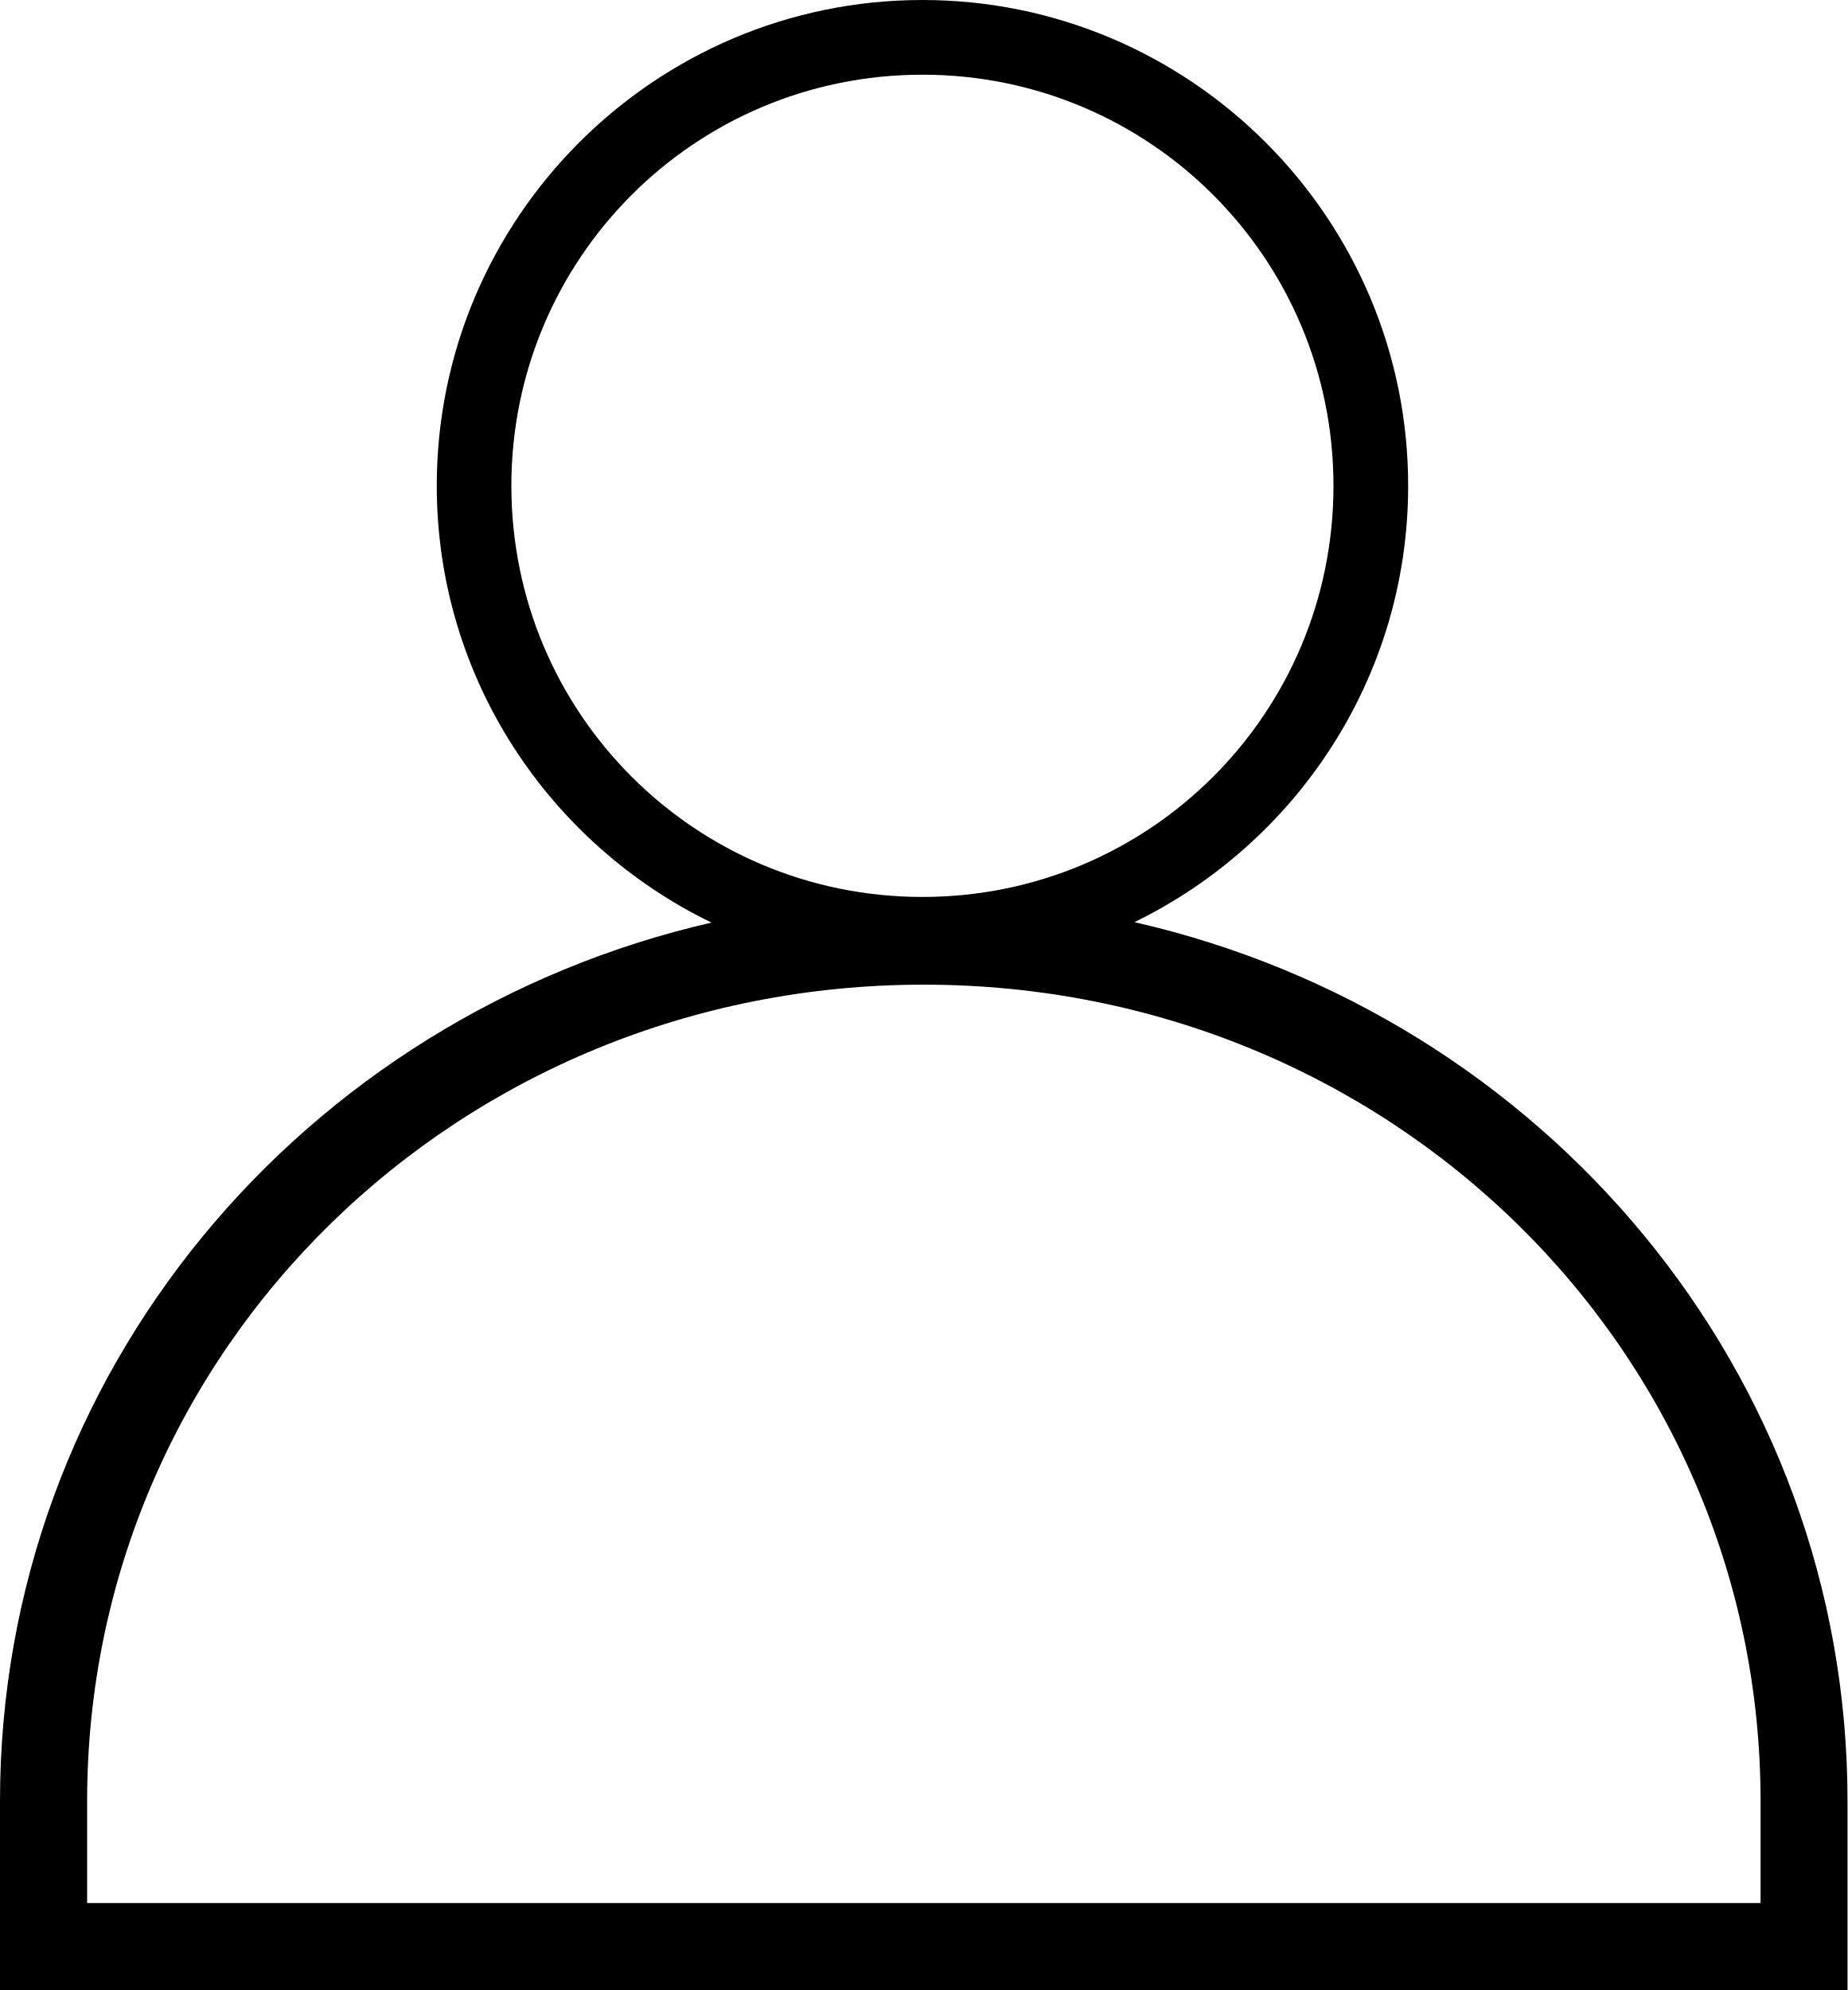
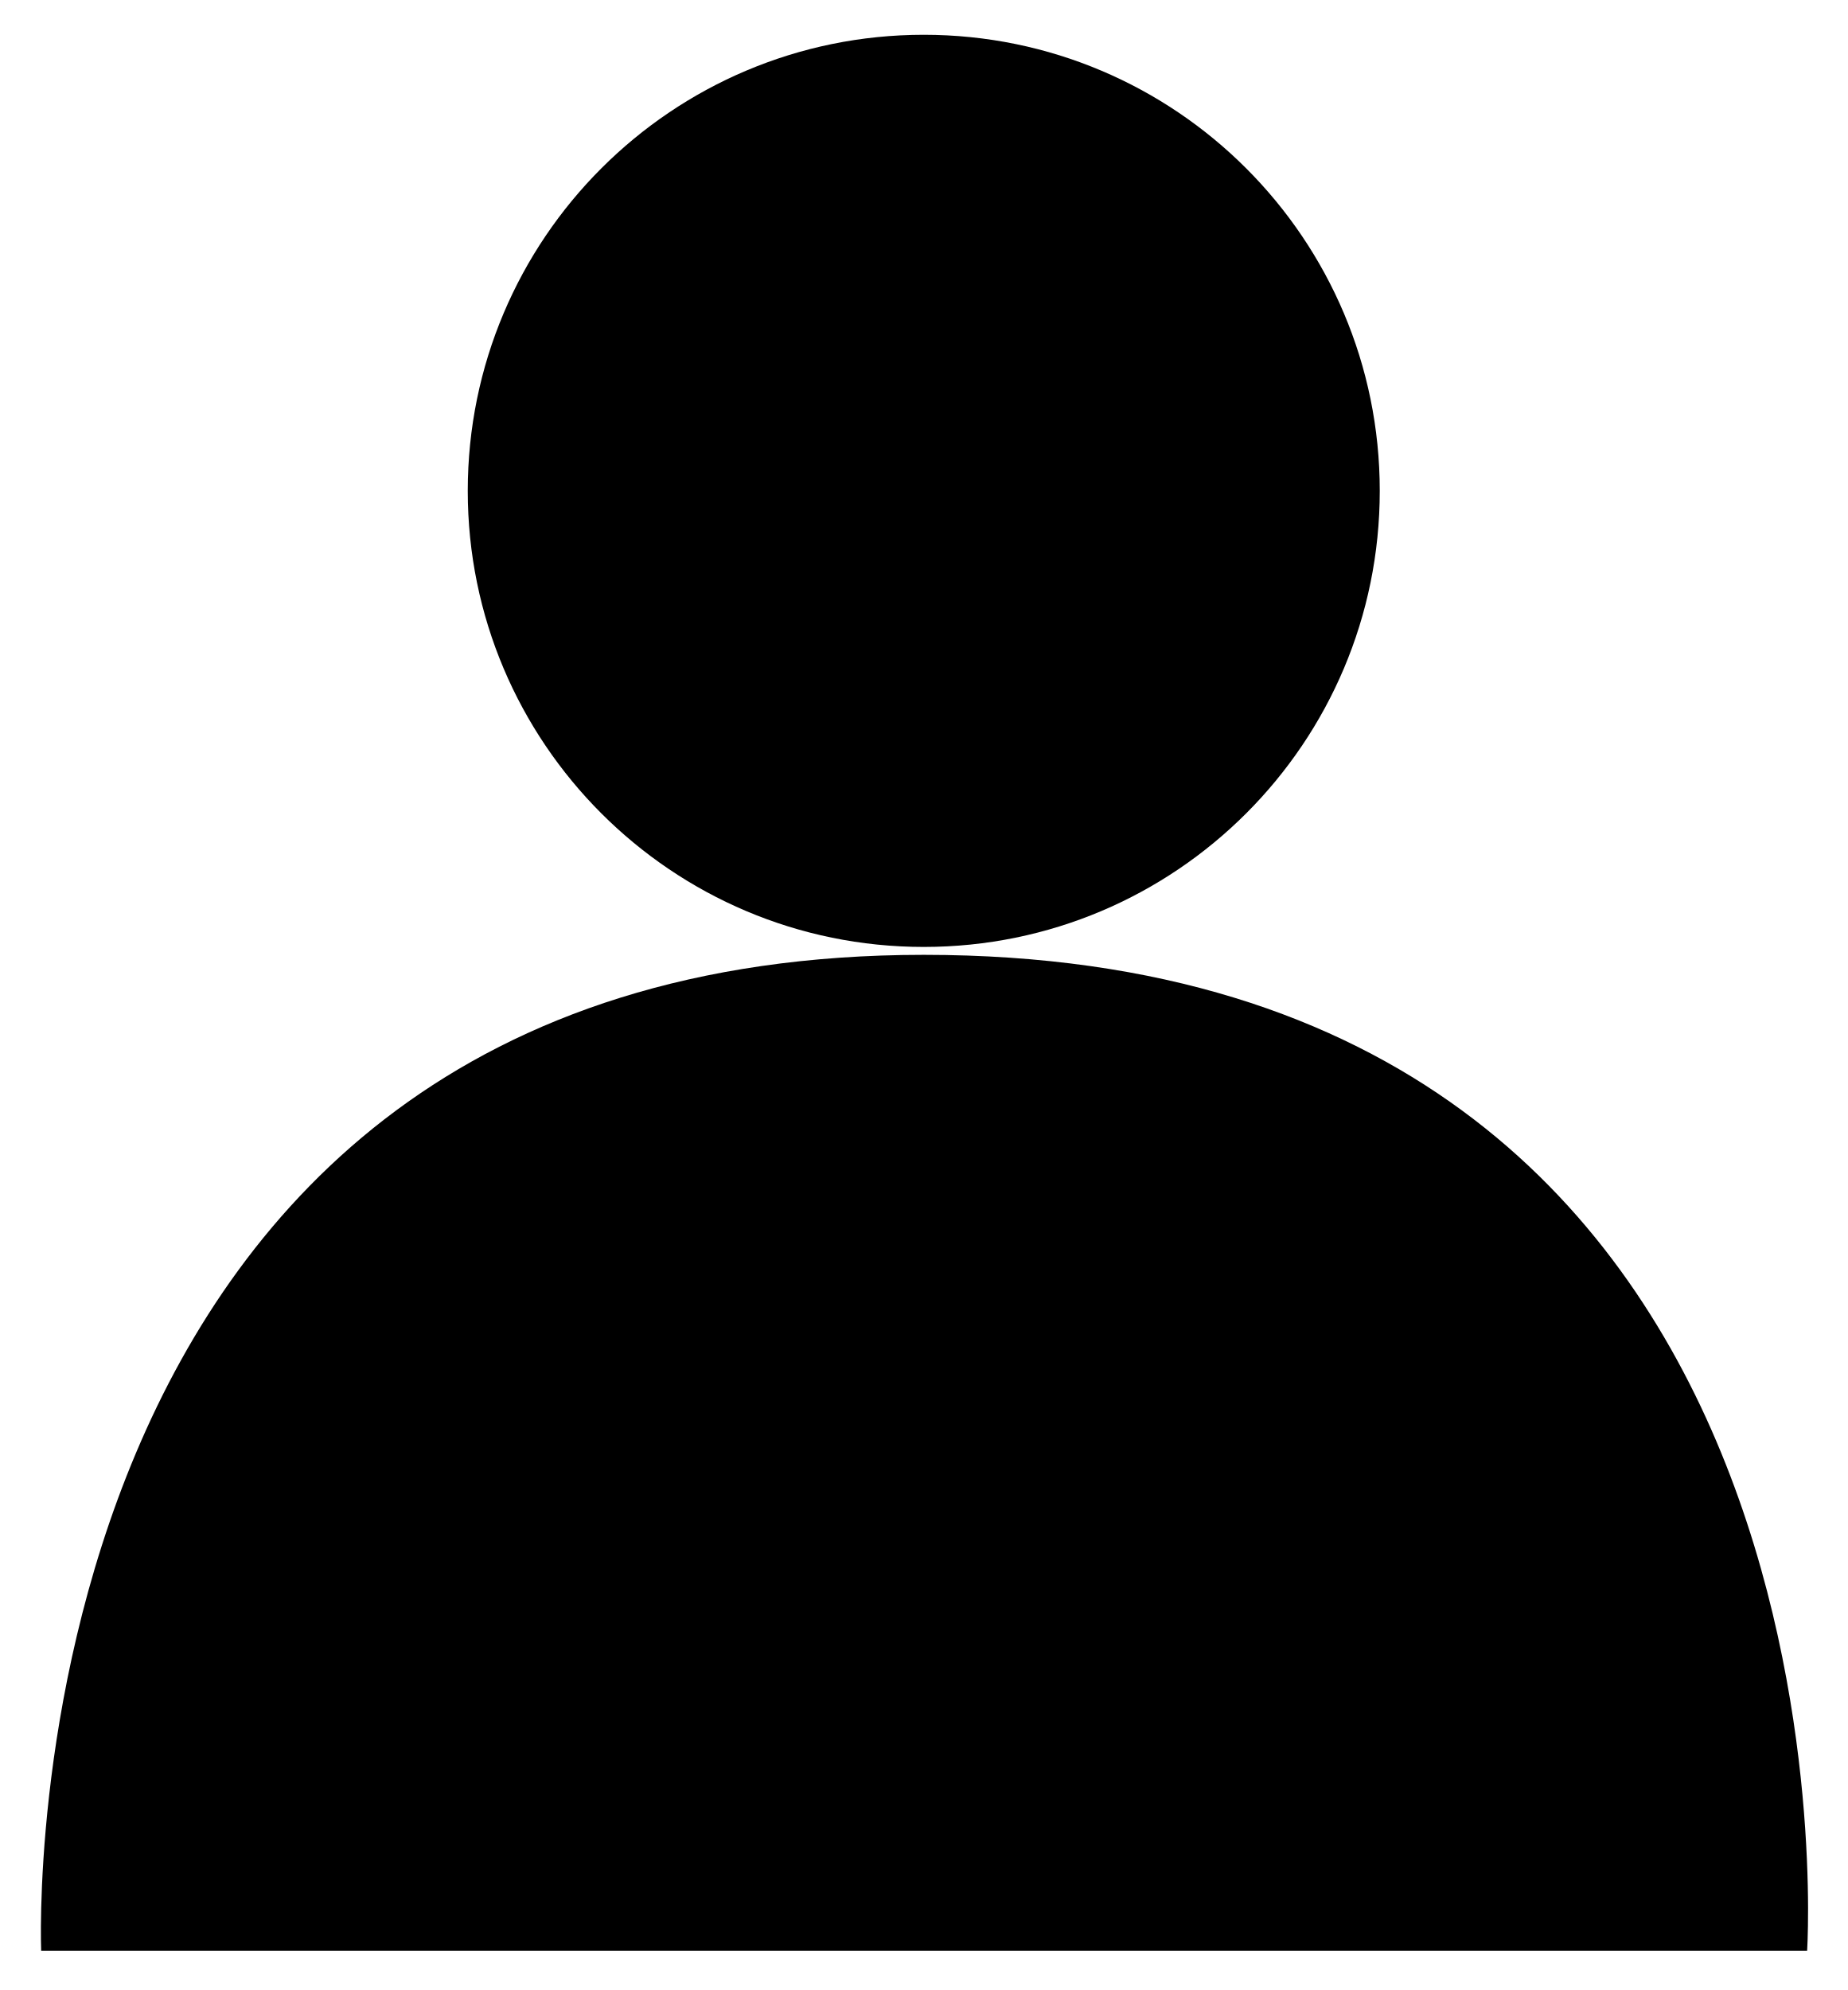
- <svg width="21.992" height="23.684" viewBox="0 0 21.992 23.684">
-   <path d="M 10.98,0 C 7.793,0 5.199,2.594 5.199,5.781 c 0,2.287 1.338,4.262 3.27,5.199 C 3.614,12.095 0,16.336 0,21.438 l 0,2.246 21.992,0 0,-2.246 c 0,-5.109 -3.624,-9.355 -8.488,-10.463 1.925,-0.939 3.258,-2.911 3.258,-5.193 C 16.762,2.594 14.168,0 10.98,0 Z m 0,0.889 c 2.707,0 4.893,2.186 4.893,4.893 0,2.707 -2.186,4.893 -4.893,4.893 -2.707,0 -4.893,-2.186 -4.893,-4.893 0,-2.707 2.186,-4.893 4.893,-4.893 z m 0.016,10.83 c 5.534,0 9.961,4.332 9.961,9.719 l 0,1.211 -19.92,0 0,-1.211 c 0,-5.387 4.425,-9.719 9.959,-9.719 z" />
+ <svg xmlns="http://www.w3.org/2000/svg" preserveAspectRatio="xMidYMid" x="0px" y="0px" width="21.992px" height="23.684px" viewBox="0 0 21.992 23.684" style="enable-background:new 0 0 21.992 23.684;" xml:space="preserve">
+   <circle style="stroke-miterlimit:10;" cx="10.996" cy="5.842" r="5.428" />
+   <path style="stroke-miterlimit:10;" d="M21.511,23.217H0.49c0,0-0.49-11.853,10.506-11.853  C22.288,11.364,21.511,23.217,21.511,23.217z" />
</svg>
